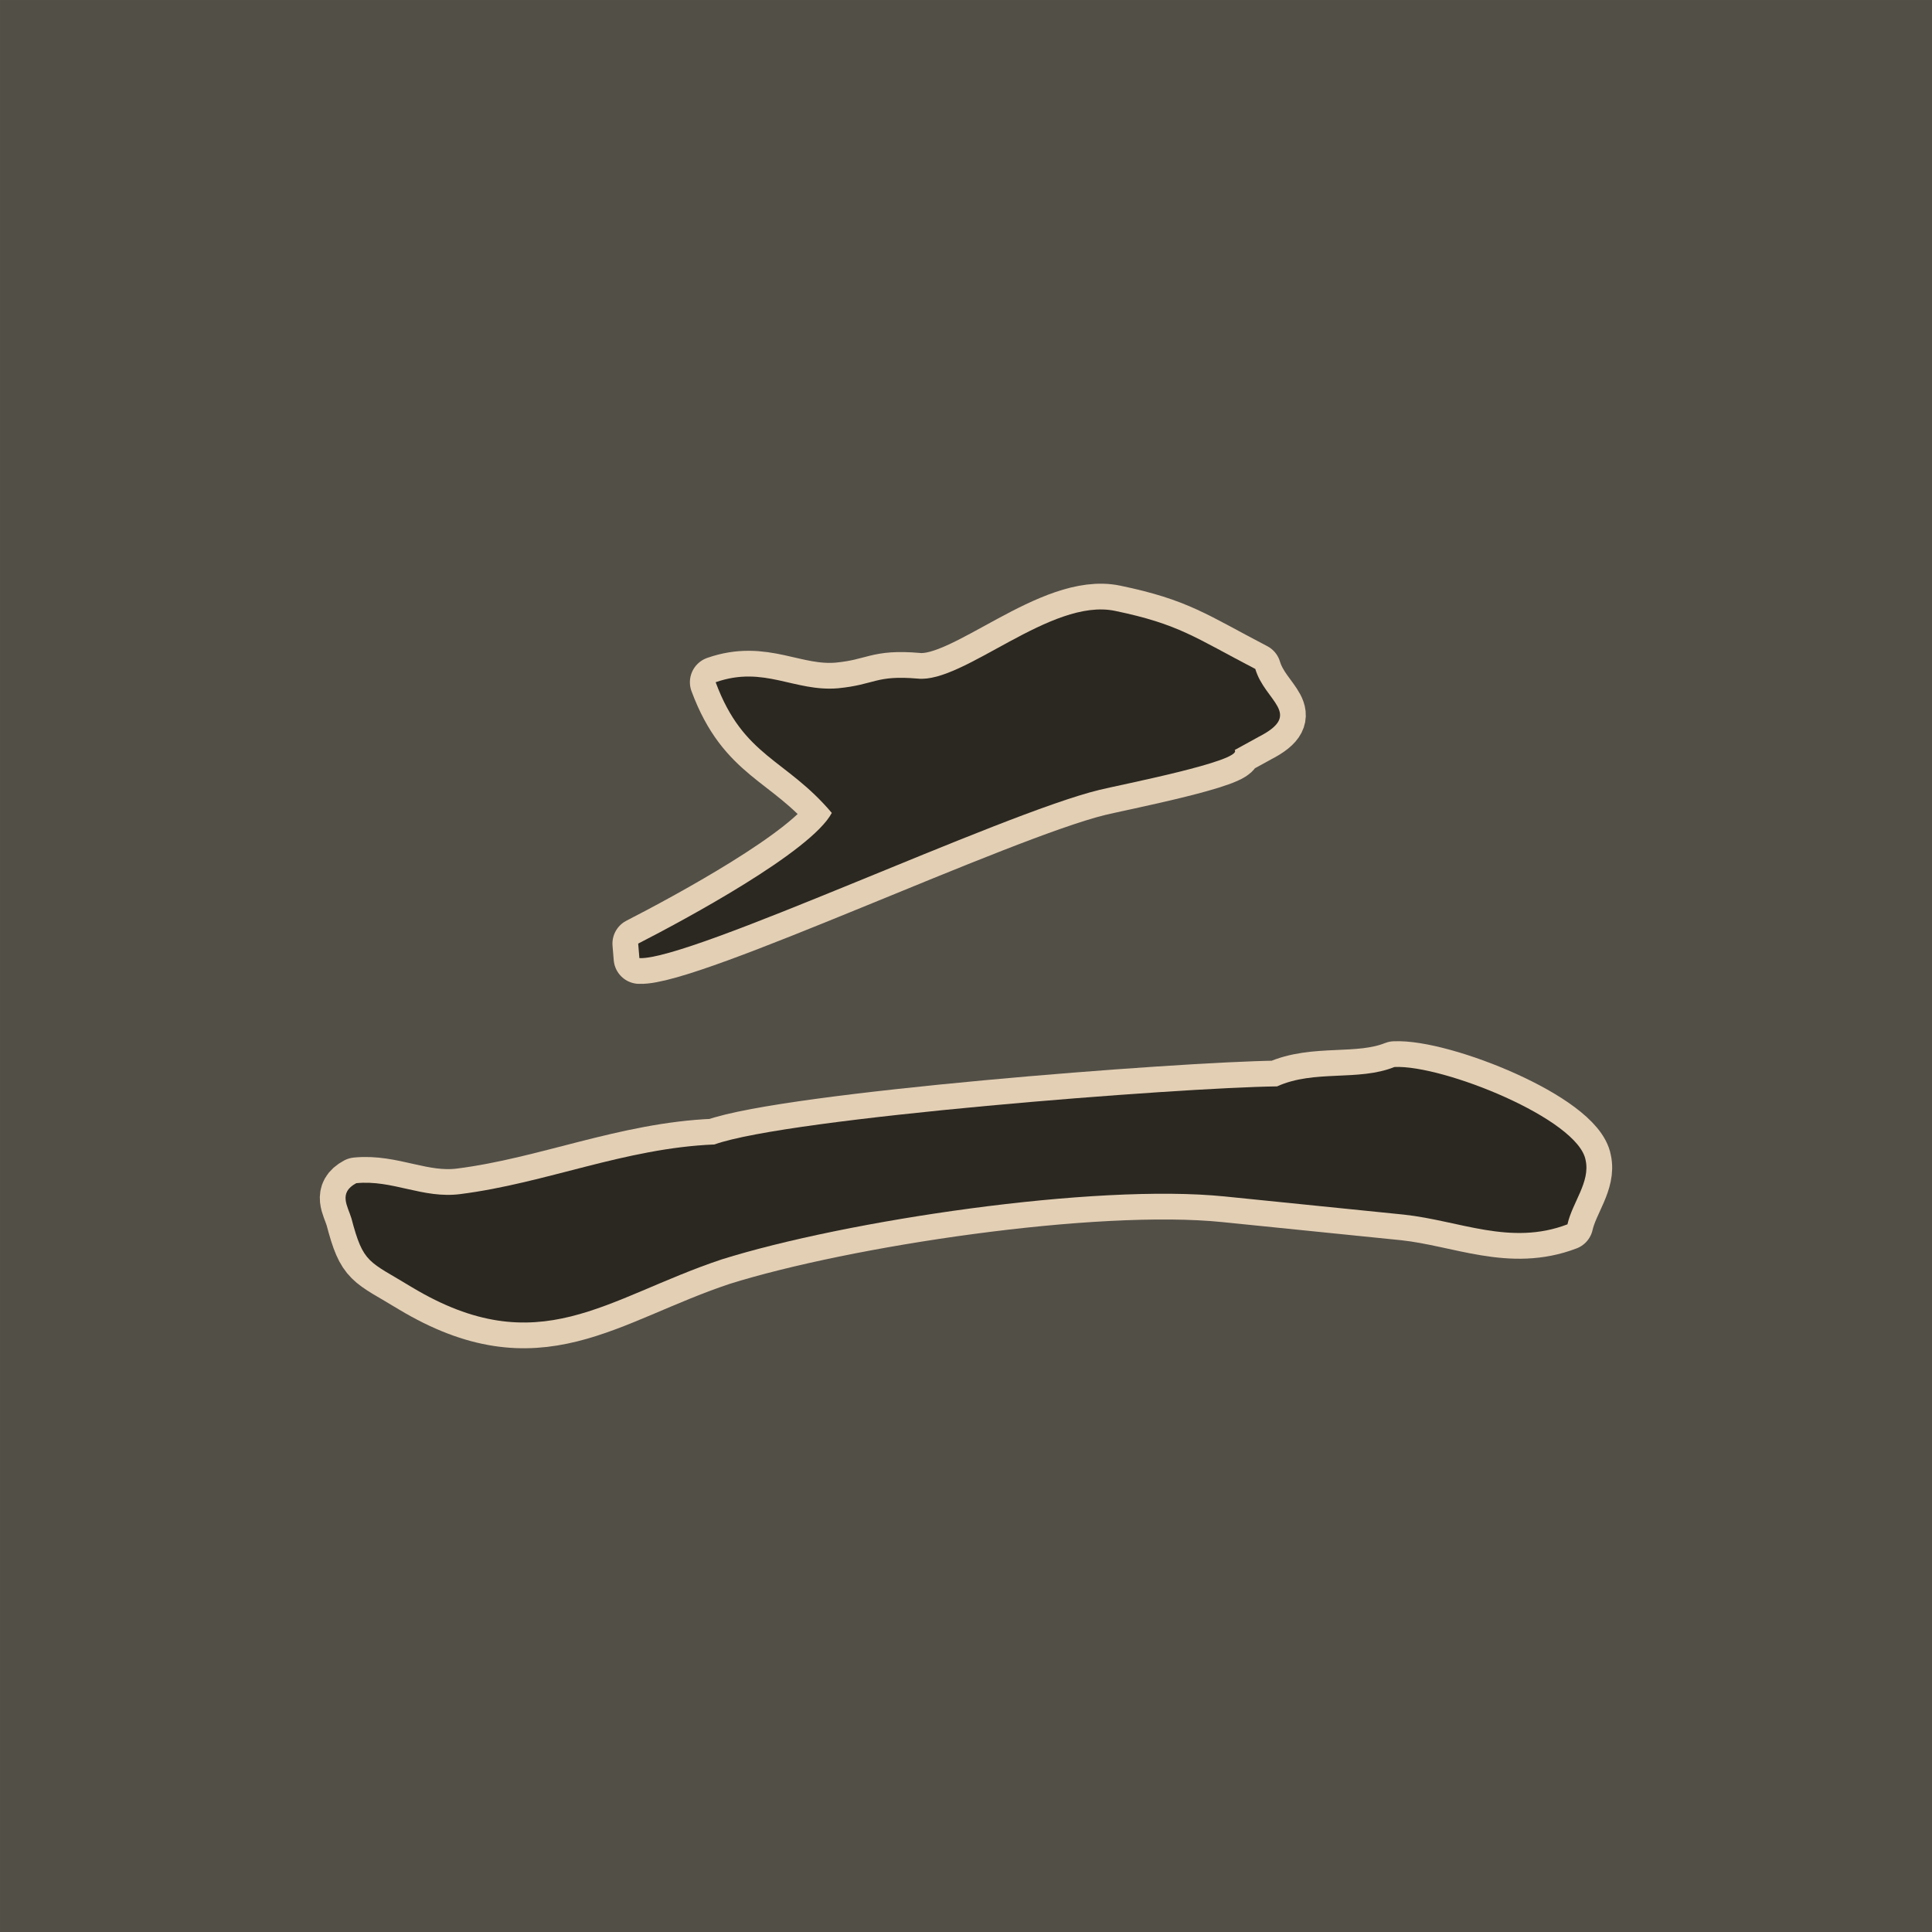
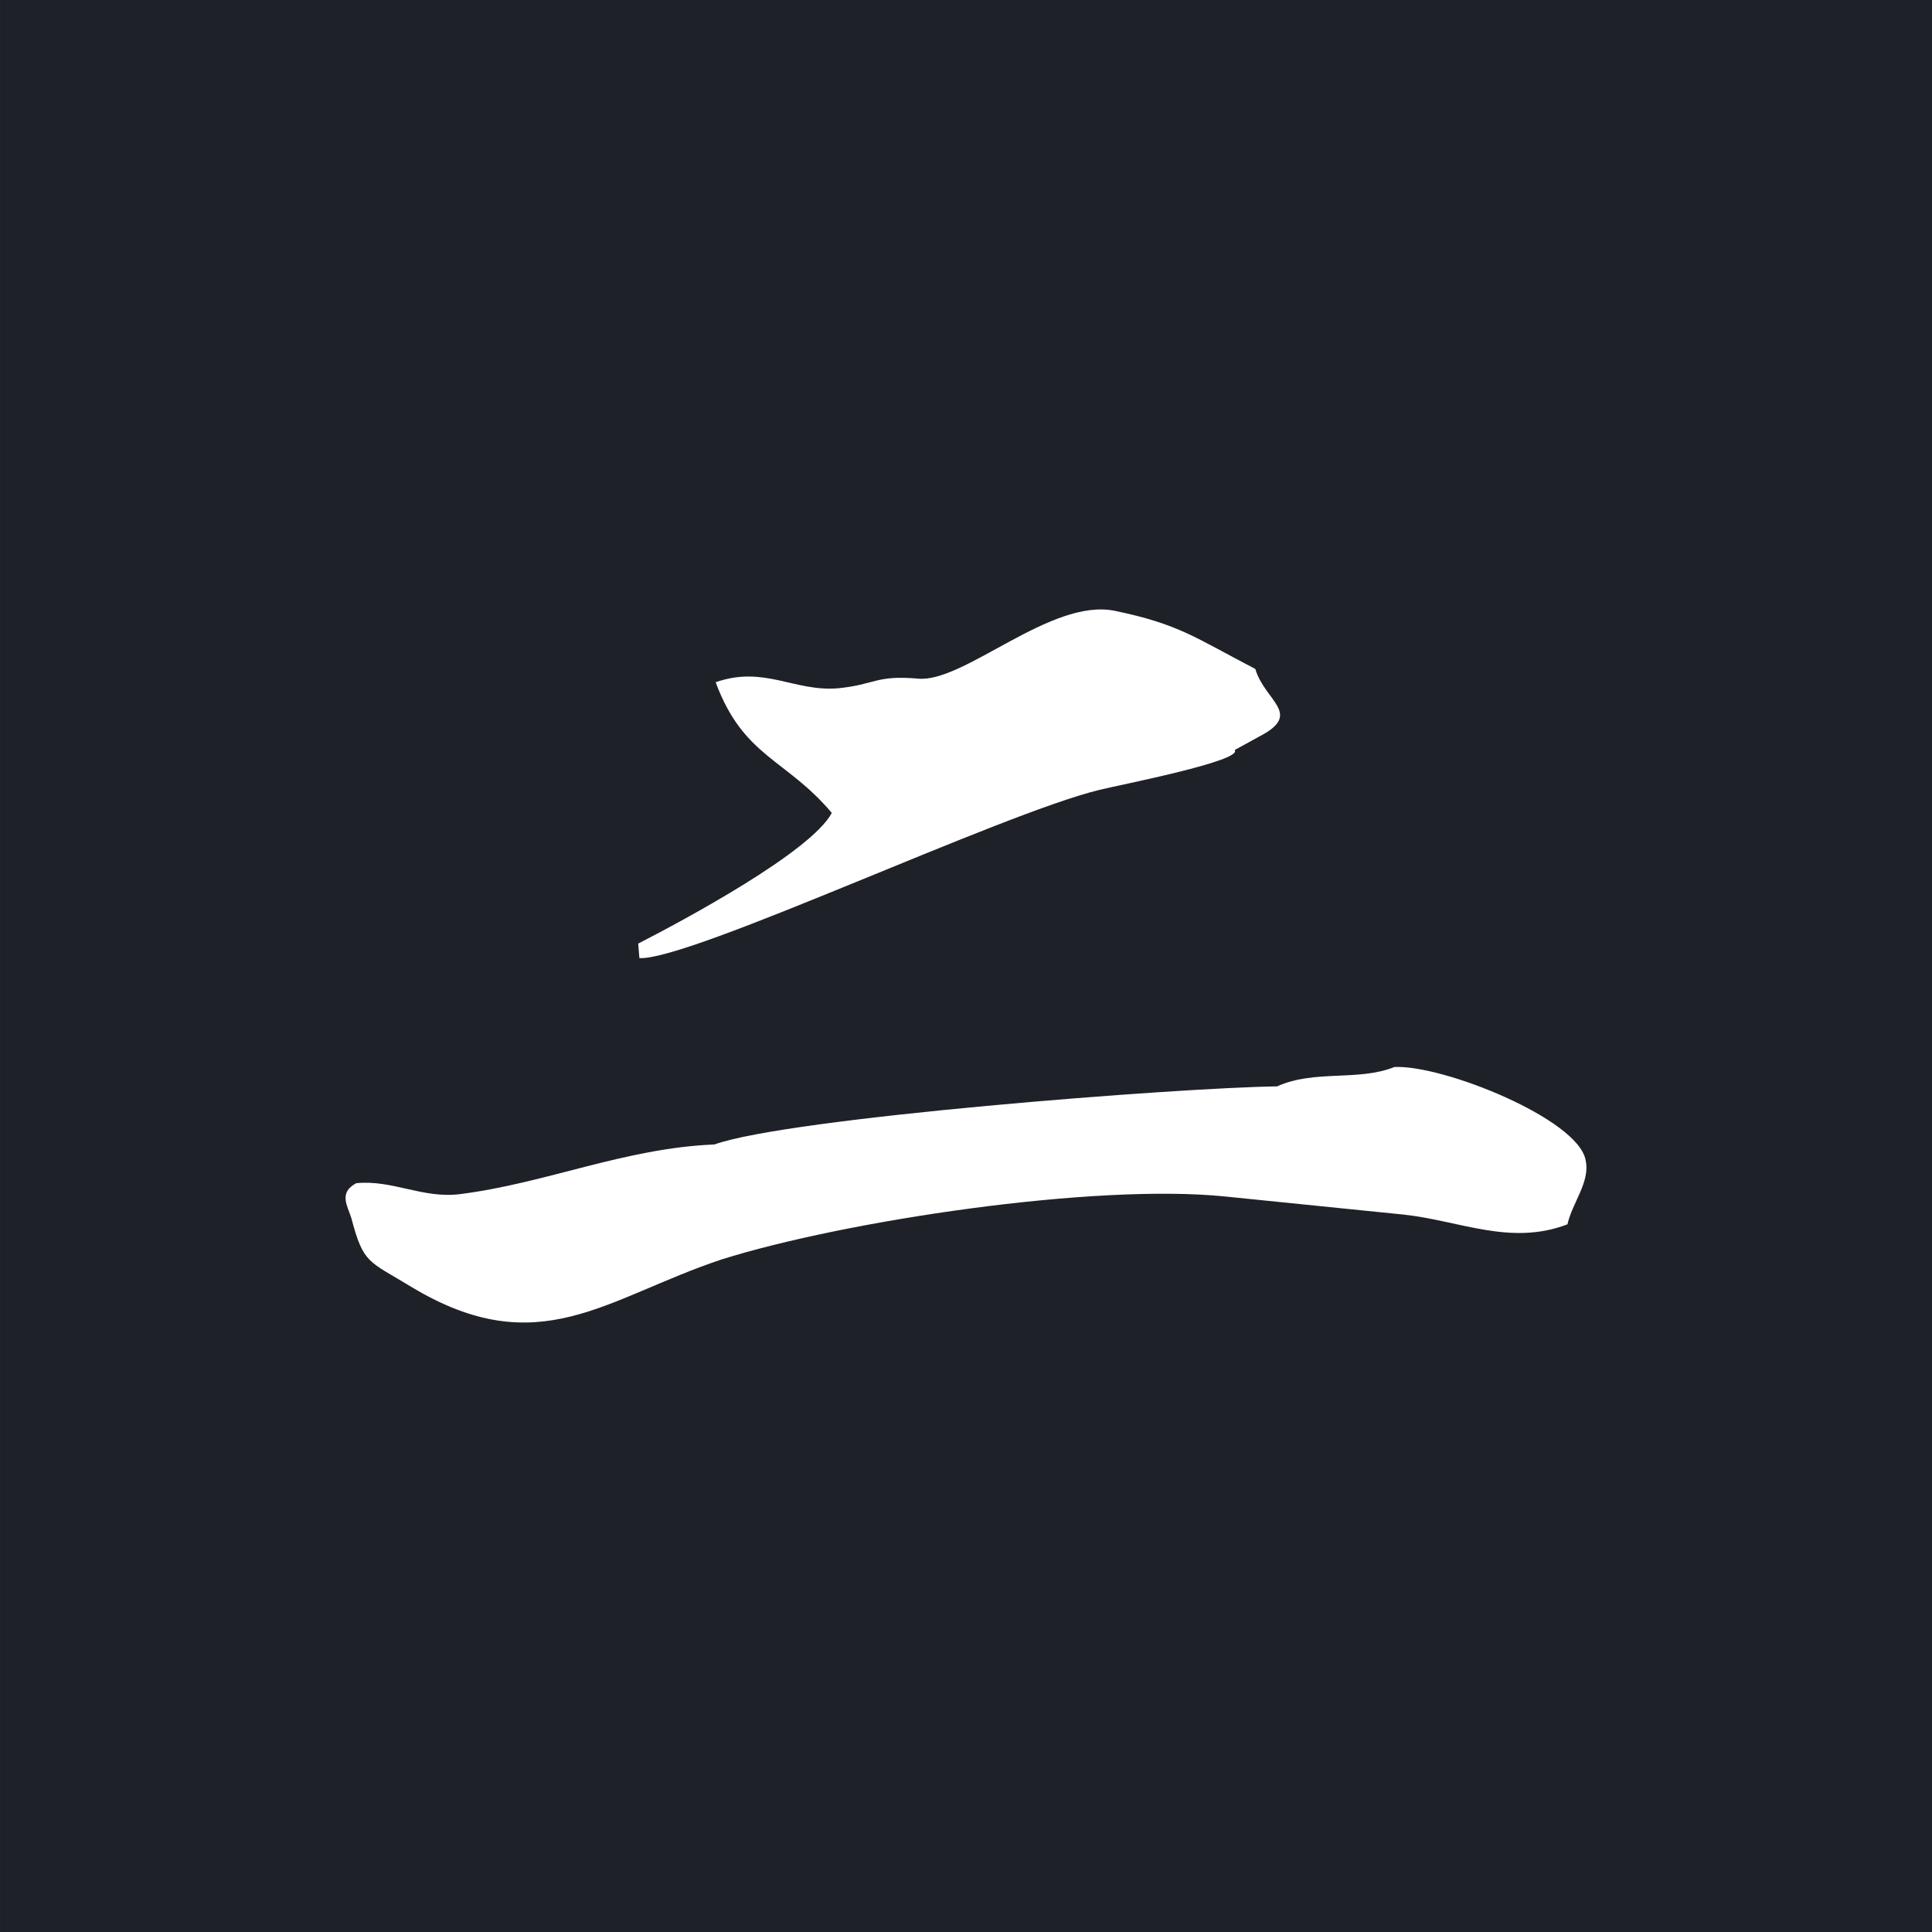
<svg xmlns="http://www.w3.org/2000/svg" width="75" height="75" id="svg6065" version="1.1">
  <defs id="defs6067" />
  <g id="layer1" transform="translate(-273.8286,-427.7907)">
-     <rect style="fill:#524f47;fill-opacity:1;stroke:none;stroke-width:2;stroke-linecap:round;stroke-linejoin:round;stroke-miterlimit:4;stroke-dasharray:none;stroke-dashoffset:34.016;stroke-opacity:1;paint-order:stroke fill markers" id="rect835" width="75" height="75" x="273.829" y="427.791" />
-     <path class="st7" d="m 334.677,475.319 c -2.208,0.845 -4.181,-0.141 -6.341,-0.376 l -6.952,-0.705 c -5.073,-0.517 -14.749,0.939 -19.54,2.443 -4.509,1.503 -7.093,4.04 -12.025,1.08 -1.691,-1.033 -1.879,-0.892 -2.349,-2.677 -0.141,-0.47 -0.517,-0.986 0.188,-1.362 1.409,-0.141 2.583,0.611 4.04,0.423 3.335,-0.423 6.388,-1.785 9.864,-1.926 2.865,-1.033 18.037,-2.208 21.842,-2.255 1.456,-0.658 3.147,-0.188 4.556,-0.752 1.879,-0.094 7.14,2.02 7.422,3.617 0.188,0.845 -0.517,1.644 -0.705,2.49 z M 321.76,456.906 c 0.329,0.423 -4.509,1.362 -5.261,1.55 -3.852,0.939 -15.876,6.623 -17.849,6.529 l -0.047,-0.564 c 1.832,-0.939 6.717,-3.57 7.516,-5.073 -1.785,-2.114 -3.429,-2.161 -4.509,-5.073 1.879,-0.658 3.053,0.376 4.744,0.235 1.456,-0.141 1.456,-0.517 3.1,-0.376 1.785,0.188 5.167,-3.147 7.656,-2.63 2.49,0.517 3.1,1.033 5.449,2.255 0.376,1.268 1.879,1.738 0.141,2.63 z" id="path29-0" style="fill:#2b2821;stroke-width:1.999;fill-opacity:1;stroke:#e3cfb4;stroke-opacity:1;stroke-miterlimit:4;stroke-dasharray:none;stroke-linejoin:round;stroke-linecap:round;paint-order:stroke fill markers" />
+     <rect style="fill:#1f2128;fill-opacity:1;stroke:none;stroke-width:2;stroke-linecap:round;stroke-linejoin:round;stroke-miterlimit:4;stroke-dasharray:none;stroke-dashoffset:34.016;stroke-opacity:1;paint-order:stroke fill markers" id="rect835" width="75" height="75" x="273.829" y="427.791" />
+     <path class="st7" d="m 334.677,475.319 c -2.208,0.845 -4.181,-0.141 -6.341,-0.376 l -6.952,-0.705 c -5.073,-0.517 -14.749,0.939 -19.54,2.443 -4.509,1.503 -7.093,4.04 -12.025,1.08 -1.691,-1.033 -1.879,-0.892 -2.349,-2.677 -0.141,-0.47 -0.517,-0.986 0.188,-1.362 1.409,-0.141 2.583,0.611 4.04,0.423 3.335,-0.423 6.388,-1.785 9.864,-1.926 2.865,-1.033 18.037,-2.208 21.842,-2.255 1.456,-0.658 3.147,-0.188 4.556,-0.752 1.879,-0.094 7.14,2.02 7.422,3.617 0.188,0.845 -0.517,1.644 -0.705,2.49 z M 321.76,456.906 c 0.329,0.423 -4.509,1.362 -5.261,1.55 -3.852,0.939 -15.876,6.623 -17.849,6.529 l -0.047,-0.564 c 1.832,-0.939 6.717,-3.57 7.516,-5.073 -1.785,-2.114 -3.429,-2.161 -4.509,-5.073 1.879,-0.658 3.053,0.376 4.744,0.235 1.456,-0.141 1.456,-0.517 3.1,-0.376 1.785,0.188 5.167,-3.147 7.656,-2.63 2.49,0.517 3.1,1.033 5.449,2.255 0.376,1.268 1.879,1.738 0.141,2.63 z" id="path29-0" style="fill:#ffffff;stroke-width:1.999;fill-opacity:1;stroke:none;stroke-opacity:1;stroke-miterlimit:4;stroke-dasharray:none;stroke-linejoin:round;stroke-linecap:round;paint-order:stroke fill markers" />
  </g>
</svg>
